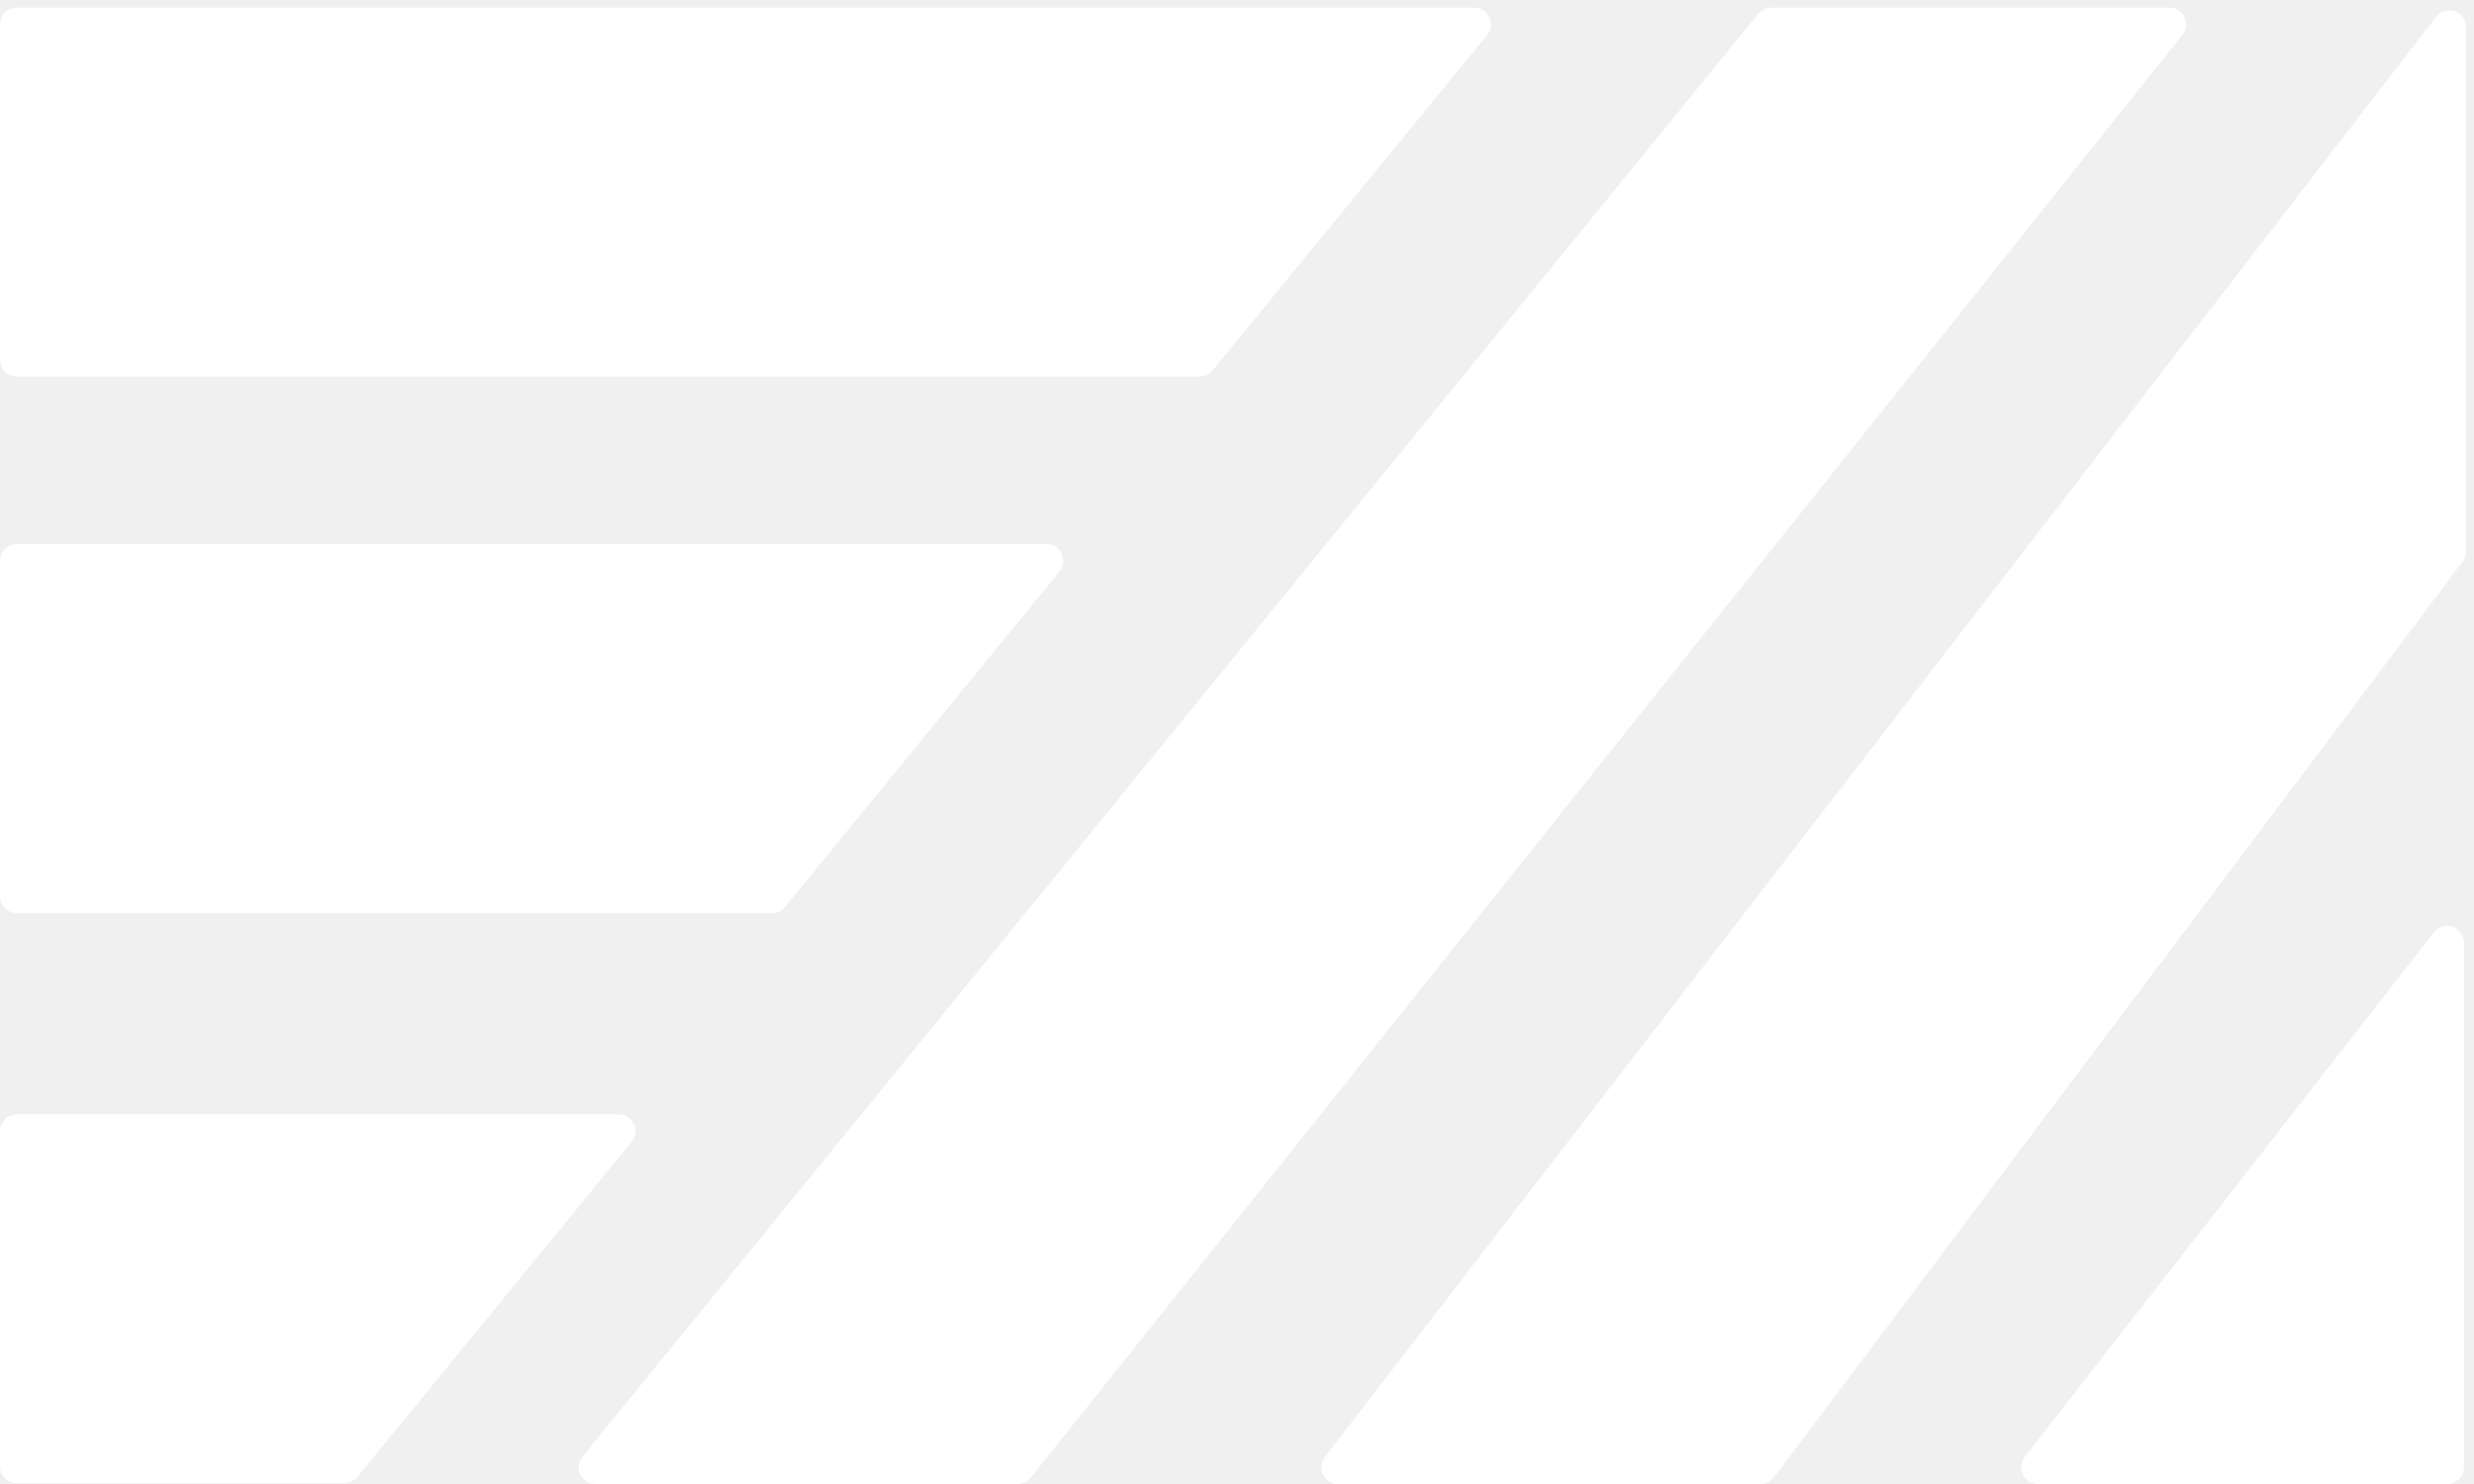
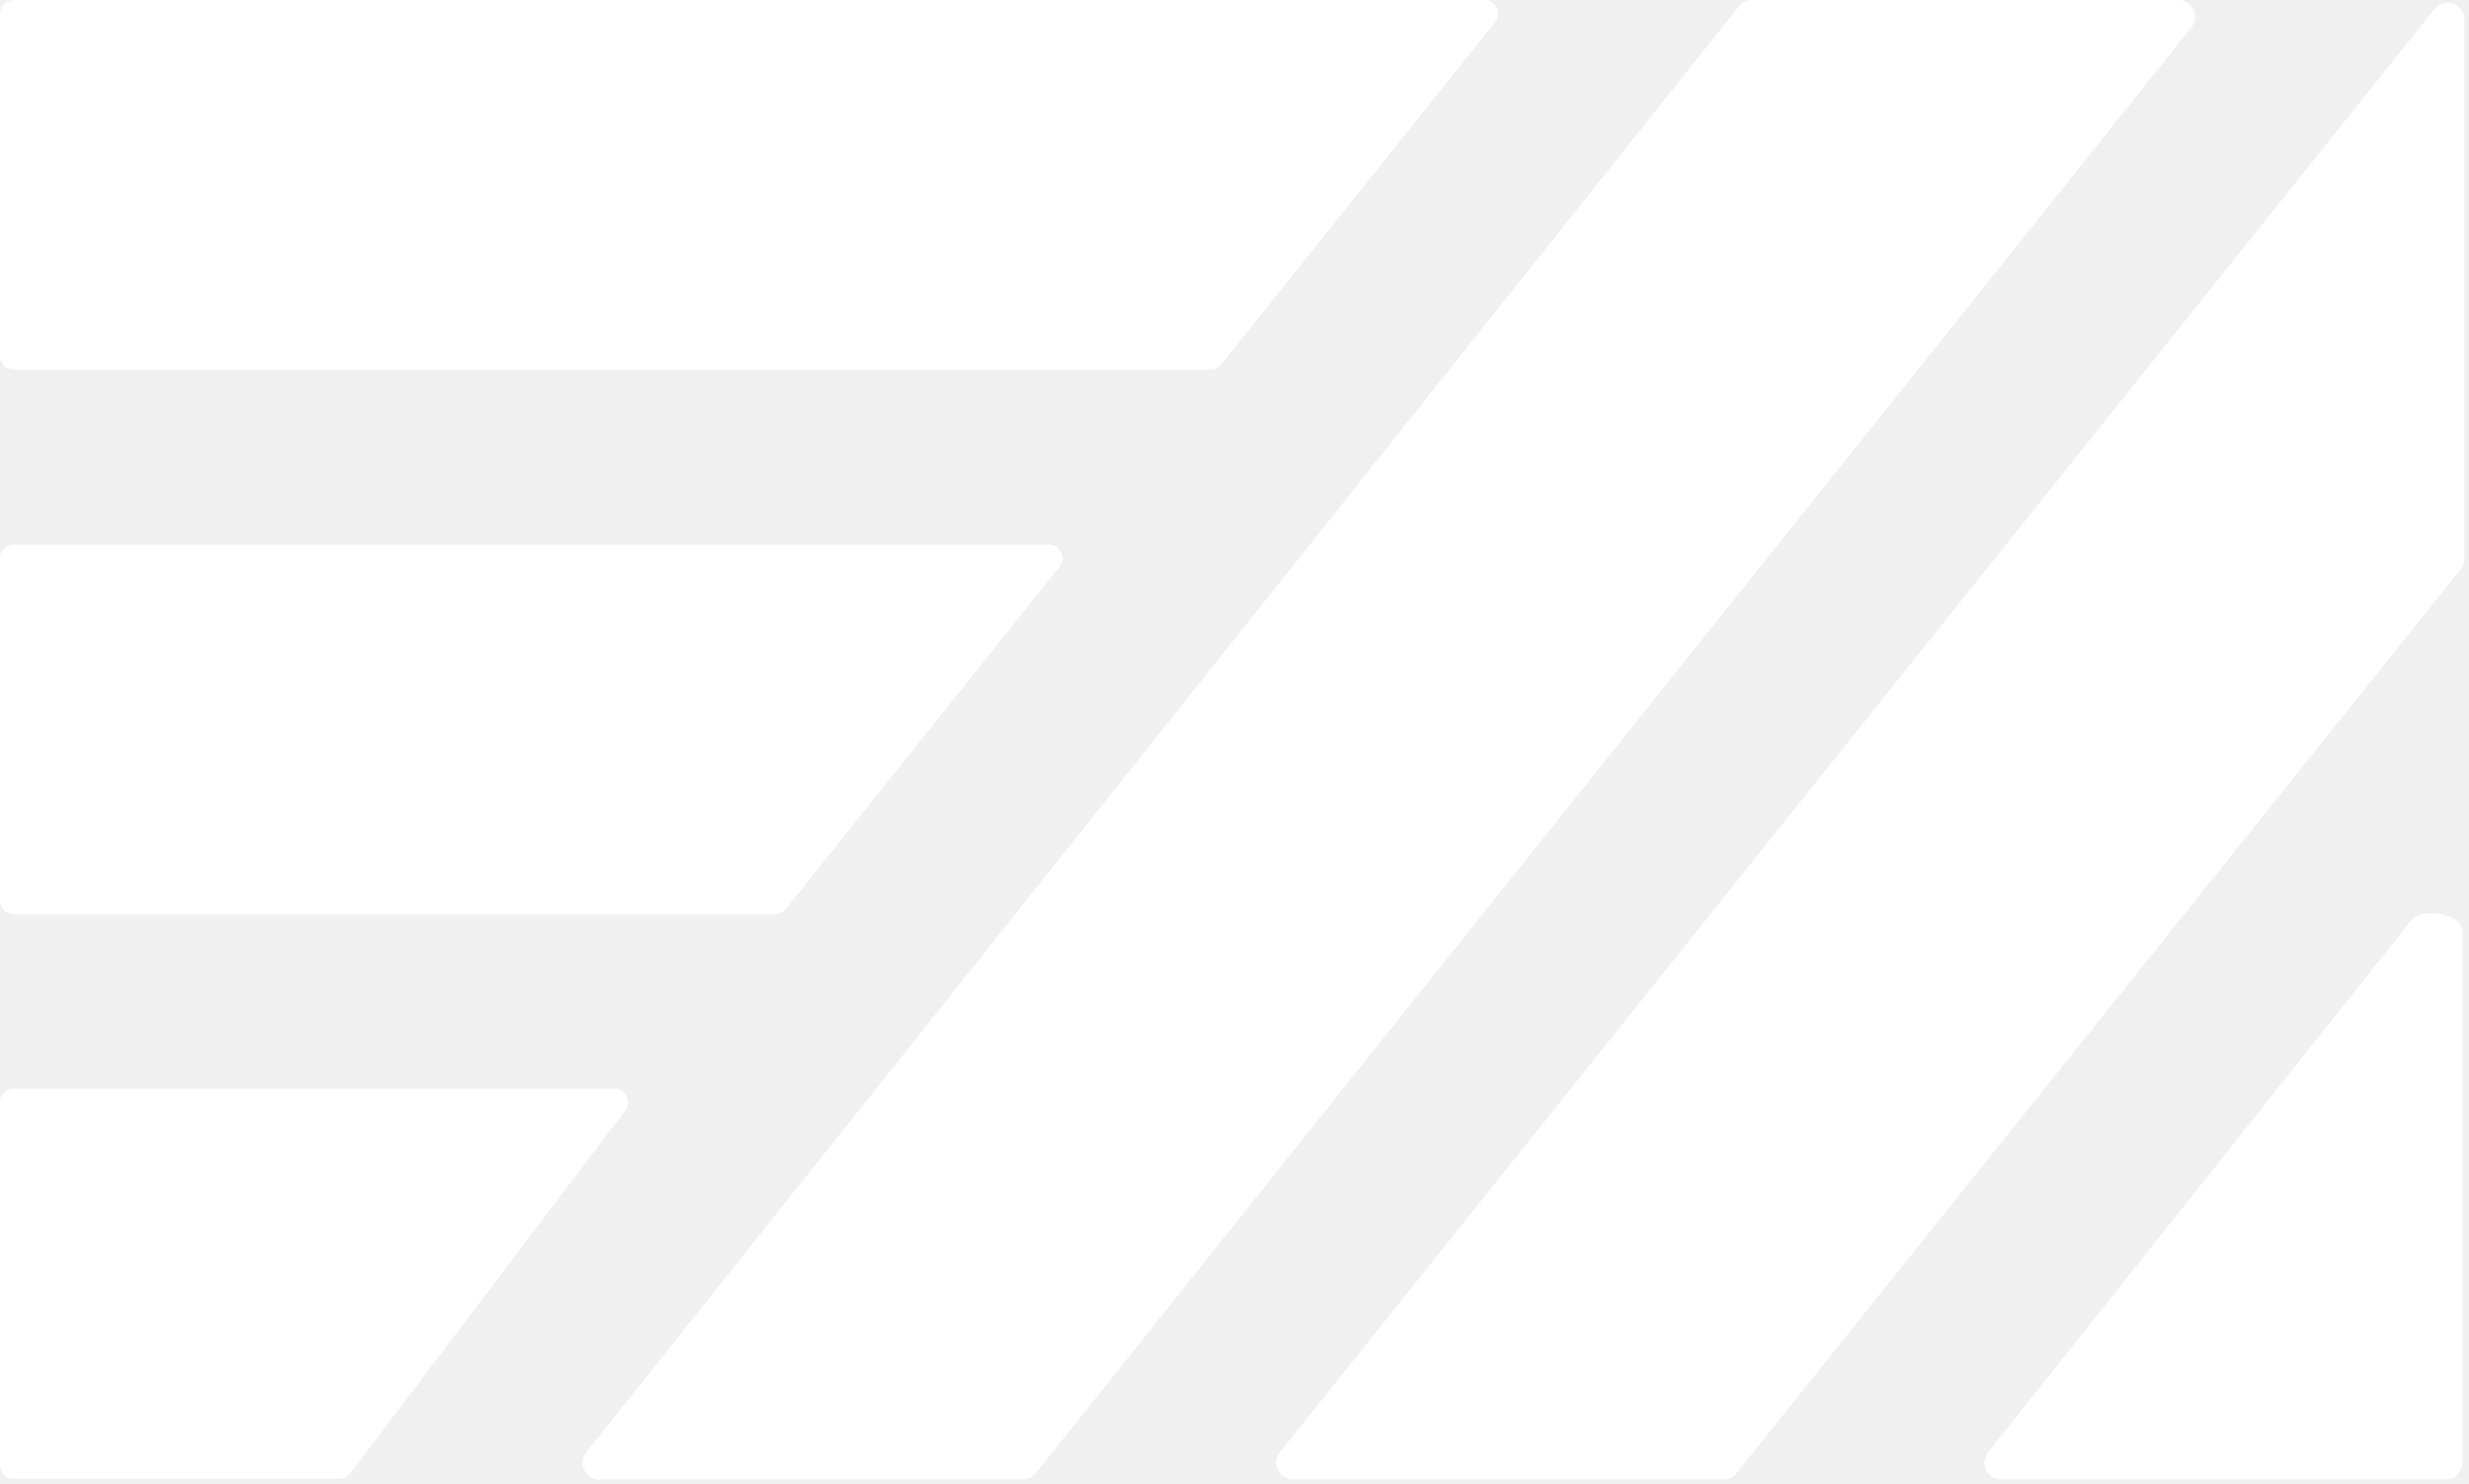
- <svg xmlns="http://www.w3.org/2000/svg" id="logo" width="295" height="177" viewBox="0 0 295 177" fill="white">
-   <path fill-rule="evenodd" clip-rule="evenodd" d="M0 2.909V42.909C0 44.014 0.895 44.909 2 44.909H143.052C143.652 44.909 144.22 44.64 144.6 44.176L177.327 4.176C178.396 2.87 177.467 0.909 175.78 0.909H2C0.895 0.909 0 1.805 0 2.909ZM159.564 177L209.933 177C210.552 177 211.136 176.713 211.514 176.224L293.627 67C293.898 66.65 294.045 66.219 294.045 65.776V3.246C294.045 1.354 291.66 0.52 290.48 2L158 173.754C156.956 175.064 157.889 177 159.564 177ZM121.341 177L71.004 177C69.32 177 68.39 175.048 69.45 173.74L209.648 1.65C210.028 1.181 210.599 0.909 211.202 0.909L258.665 0.909C260.338 0.909 261.271 2.842 260.231 4.153L122.908 176.243C122.528 176.721 121.951 177 121.341 177ZM243.004 177L291.8 177C292.905 177 293.8 176.105 293.8 175L293.8 112.425C293.8 110.542 291.436 109.702 290.248 111.163L241.452 173.738C240.389 175.045 241.319 177 243.004 177ZM0 106.909V66.909C0 65.805 0.895 64.909 2 64.909H124.78C126.467 64.909 127.396 66.87 126.327 68.176L93.6 108.176C93.22 108.64 92.652 108.909 92.052 108.909H2C0.895 108.909 0 108.014 0 106.909ZM0 134.909V174.909C0 176.014 0.895 176.909 2 176.909H41.052C41.652 176.909 42.22 176.64 42.6 176.176L75.327 136.176C76.396 134.87 75.467 132.909 73.779 132.909H2C0.895 132.909 0 133.805 0 134.909Z" />
+ <svg xmlns="http://www.w3.org/2000/svg" width="361" height="217" viewBox="0 0 361 217" fill="white">
+   <path d="M0 2V52.067C0 53.172 0.895 54.067 2 54.067H176.985C177.593 54.067 178.168 53.791 178.547 53.316L218.585 3.249C219.633 1.94 218.7 0 217.023 0H2C0.895 0 0 0.895 0 2Z" />
+   <path d="M189.072 216.38L251.965 216.38C252.725 216.38 253.443 216.028 253.909 215.426L359.808 83.212C360.141 82.782 360.322 82.253 360.322 81.709V2.872C360.322 0.546 357.391 -0.479 355.942 1.34L187.15 212.391C185.868 214.001 187.014 216.38 189.072 216.38Z" />
+   <path d="M149.5 216.38L87.646 216.38C85.577 216.38 84.434 213.981 85.737 212.374L254.269 0.91C254.736 0.334 255.437 2.18083e-05 256.178 1.49658e-05L318.5 0C320.556 9.18582e-06 321.703 2.375 320.425 3.986L151.425 215.45C150.959 216.037 150.25 216.38 149.5 216.38Z" />
+   <path d="M292.603 216.38L357.563 216.38C358.921 216.38 360.021 215.279 360.021 213.922L360.021 136.03C360.021 133.717 354.116 132.685 352.657 134.48L290.696 212.372C289.39 213.978 290.533 216.38 292.603 216.38Z" />
+   <path d="M0 131.71V81.643C0 80.539 0.895 79.643 2 79.643H153.355C155.032 79.643 155.964 81.583 154.917 82.892L114.879 132.959C114.499 133.434 113.924 133.71 113.317 133.71H2C0.895 133.71 0 132.815 0 131.71Z" />
+   <path d="M0 161.201V214.268C0 215.373 0.895 216.268 2 216.268H49.616C50.242 216.268 50.832 215.975 51.21 215.476L91.416 162.409C92.414 161.092 91.474 159.201 89.822 159.201H2C0.895 159.201 0 160.097 0 161.201Z" />
</svg>
